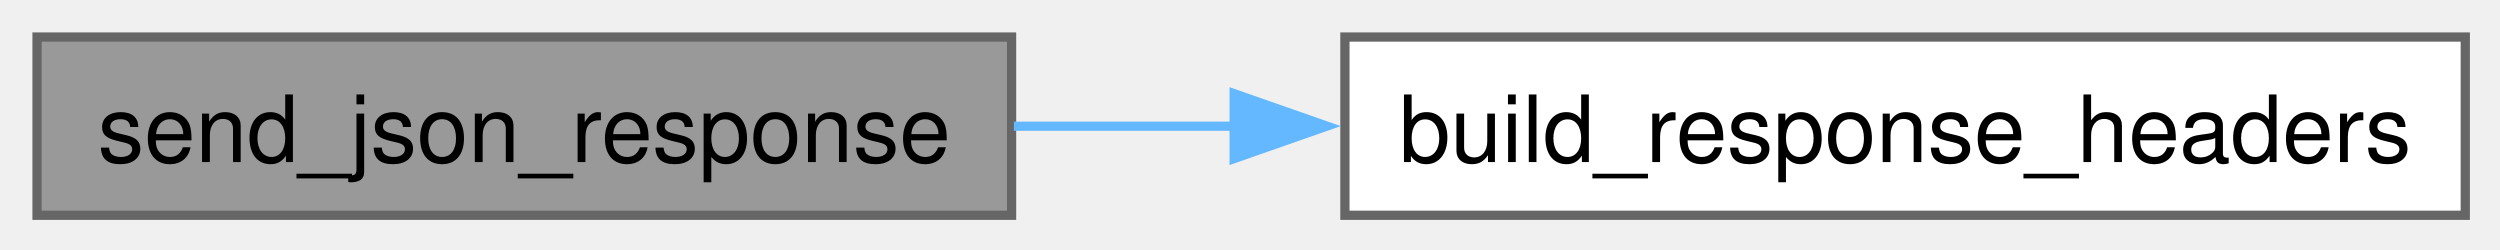
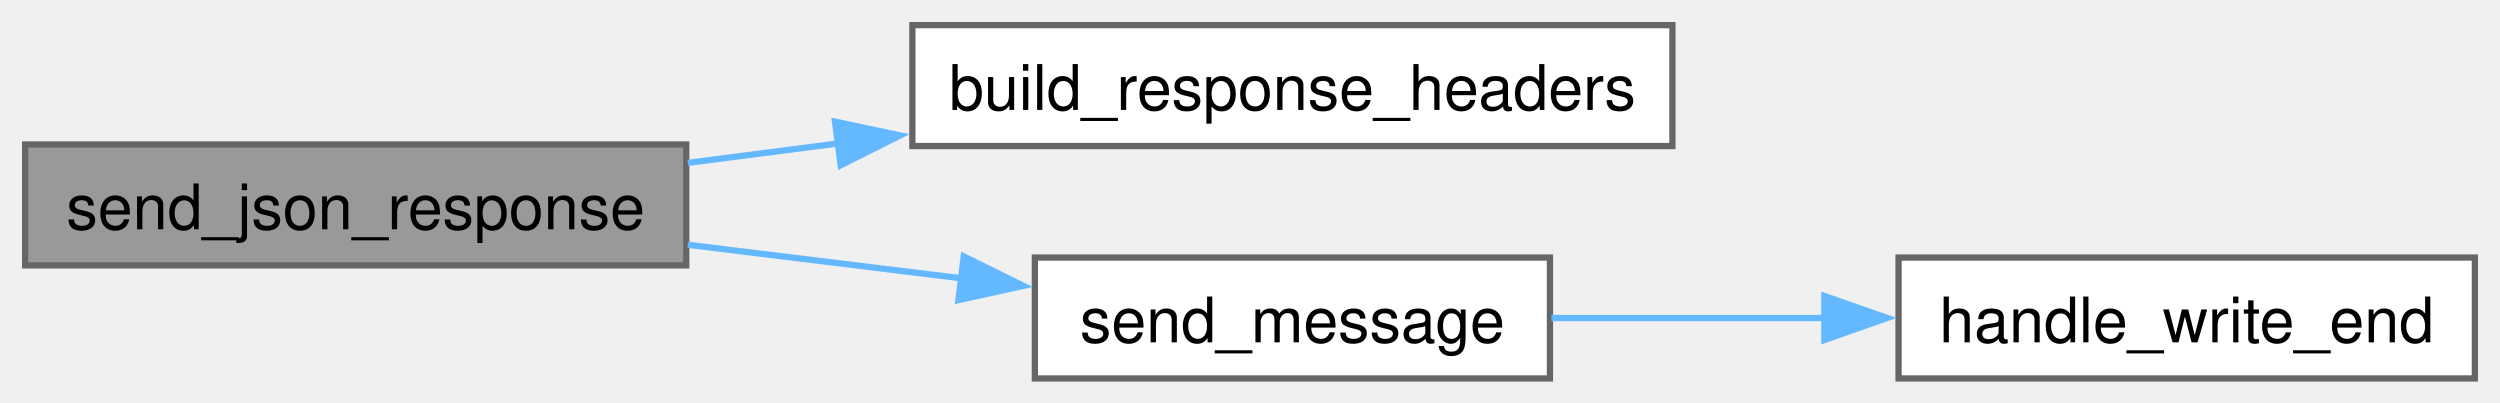
- <svg xmlns="http://www.w3.org/2000/svg" xmlns:xlink="http://www.w3.org/1999/xlink" width="270pt" height="27pt" viewBox="0.00 0.00 270.00 27.00">
-   <g id="graph0" class="graph" transform="scale(1 1) rotate(0) translate(4 23.25)">
+ <svg xmlns="http://www.w3.org/2000/svg" xmlns:xlink="http://www.w3.org/1999/xlink" width="398pt" height="64pt" viewBox="0.00 0.00 398.00 64.00">
+   <g id="graph0" class="graph" transform="scale(1 1) rotate(0) translate(4 60.25)">
    <g id="Node000001" class="node">
      <g id="a_Node000001">
        <a xlink:title="Sends JSON response.">
-           <polygon fill="#999999" stroke="#666666" points="105.25,-19.25 0,-19.25 0,0 105.25,0 105.25,-19.25" />
-           <text xml:space="preserve" text-anchor="middle" x="52.62" y="-5.75" font-family="Helvetica,sans-Serif" font-size="10.00">send_json_response</text>
+           <polygon fill="#999999" stroke="#666666" points="105.25,-37.25 0,-37.25 0,-18 105.25,-18 105.25,-37.25" />
+           <text xml:space="preserve" text-anchor="middle" x="52.62" y="-23.75" font-family="Helvetica,sans-Serif" font-size="10.00">send_json_response</text>
        </a>
      </g>
    </g>
    <g id="Node000002" class="node">
      <g id="a_Node000002">
        <a xlink:href="espresso_8c.html#a61c64a500ef217b0825333b9f35234e3" target="_top" xlink:title=" ">
-           <polygon fill="white" stroke="#666666" points="262.25,-19.25 141.25,-19.25 141.25,0 262.25,0 262.25,-19.25" />
-           <text xml:space="preserve" text-anchor="middle" x="201.75" y="-5.75" font-family="Helvetica,sans-Serif" font-size="10.00">build_response_headers</text>
+           <polygon fill="white" stroke="#666666" points="262.25,-56.25 141.25,-56.25 141.25,-37 262.25,-37 262.25,-56.25" />
+           <text xml:space="preserve" text-anchor="middle" x="201.75" y="-42.75" font-family="Helvetica,sans-Serif" font-size="10.00">build_response_headers</text>
        </a>
      </g>
    </g>
    <g id="edge1_Node000001_Node000002" class="edge">
      <g id="a_edge1_Node000001_Node000002">
        <a xlink:title=" ">
-           <path fill="none" stroke="#63b8ff" d="M105.5,-9.62C113.26,-9.62 121.37,-9.62 129.45,-9.62" />
-           <polygon fill="#63b8ff" stroke="#63b8ff" points="129.29,-13.13 139.29,-9.63 129.29,-6.13 129.29,-13.13" />
+           <path fill="none" stroke="#63b8ff" d="M105.5,-34.32C113.26,-35.33 121.37,-36.37 129.45,-37.42" />
+           <polygon fill="#63b8ff" stroke="#63b8ff" points="128.93,-40.88 139.3,-38.69 129.83,-33.94 128.93,-40.88" />
+         </a>
+       </g>
+     </g>
+     <g id="Node000003" class="node">
+       <g id="a_Node000003">
+         <a xlink:href="espresso_8c.html#a142b429010a8046d339d36552bd20f7e" target="_top" xlink:title=" ">
+           <polygon fill="white" stroke="#666666" points="242.75,-19.25 160.75,-19.25 160.75,0 242.75,0 242.75,-19.25" />
+           <text xml:space="preserve" text-anchor="middle" x="201.75" y="-5.75" font-family="Helvetica,sans-Serif" font-size="10.00">send_message</text>
+         </a>
+       </g>
+     </g>
+     <g id="edge2_Node000001_Node000003" class="edge">
+       <g id="a_edge2_Node000001_Node000003">
+         <a xlink:title=" ">
+           <path fill="none" stroke="#63b8ff" d="M105.5,-21.28C119.73,-19.54 135.15,-17.65 149.35,-15.91" />
+           <polygon fill="#63b8ff" stroke="#63b8ff" points="149.43,-19.43 158.93,-14.74 148.58,-12.48 149.43,-19.43" />
+         </a>
+       </g>
+     </g>
+     <g id="Node000004" class="node">
+       <g id="a_Node000004">
+         <a xlink:href="espresso_8c.html#a5fa30991ad104ba1fe0001e7aefe95ac" target="_top" xlink:title=" ">
+           <polygon fill="white" stroke="#666666" points="390,-19.25 298.25,-19.25 298.25,0 390,0 390,-19.25" />
+           <text xml:space="preserve" text-anchor="middle" x="344.12" y="-5.75" font-family="Helvetica,sans-Serif" font-size="10.00">handle_write_end</text>
+         </a>
+       </g>
+     </g>
+     <g id="edge3_Node000003_Node000004" class="edge">
+       <g id="a_edge3_Node000003_Node000004">
+         <a xlink:title=" ">
+           <path fill="none" stroke="#63b8ff" d="M242.98,-9.62C256.53,-9.62 271.92,-9.62 286.49,-9.62" />
+           <polygon fill="#63b8ff" stroke="#63b8ff" points="286.44,-13.13 296.44,-9.63 286.44,-6.13 286.44,-13.13" />
        </a>
      </g>
    </g>
  </g>
</svg>
